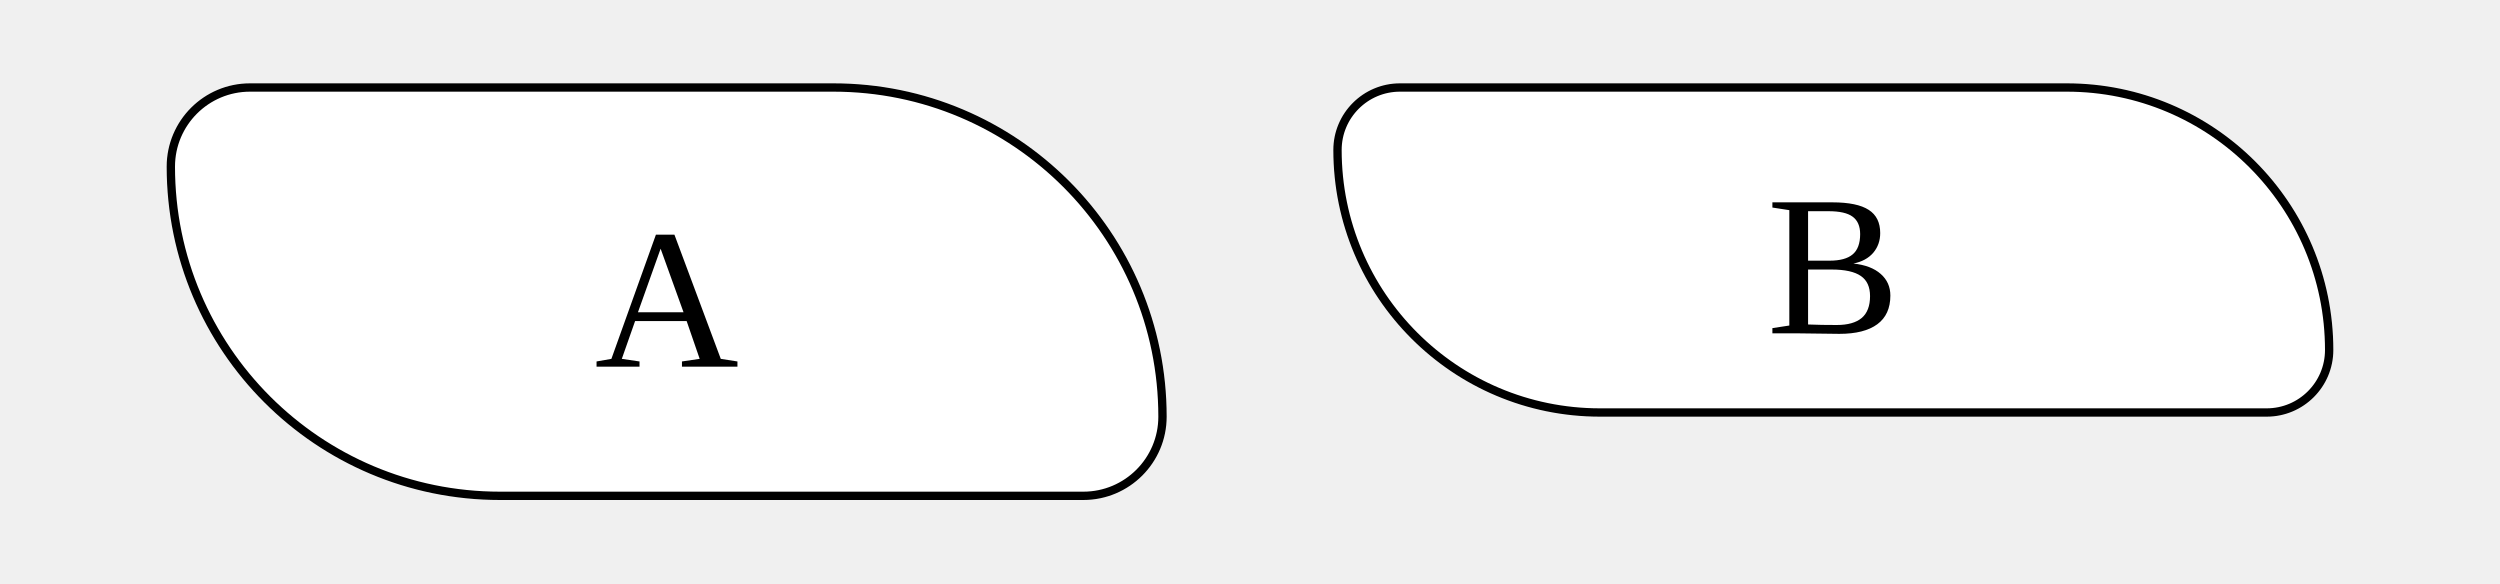
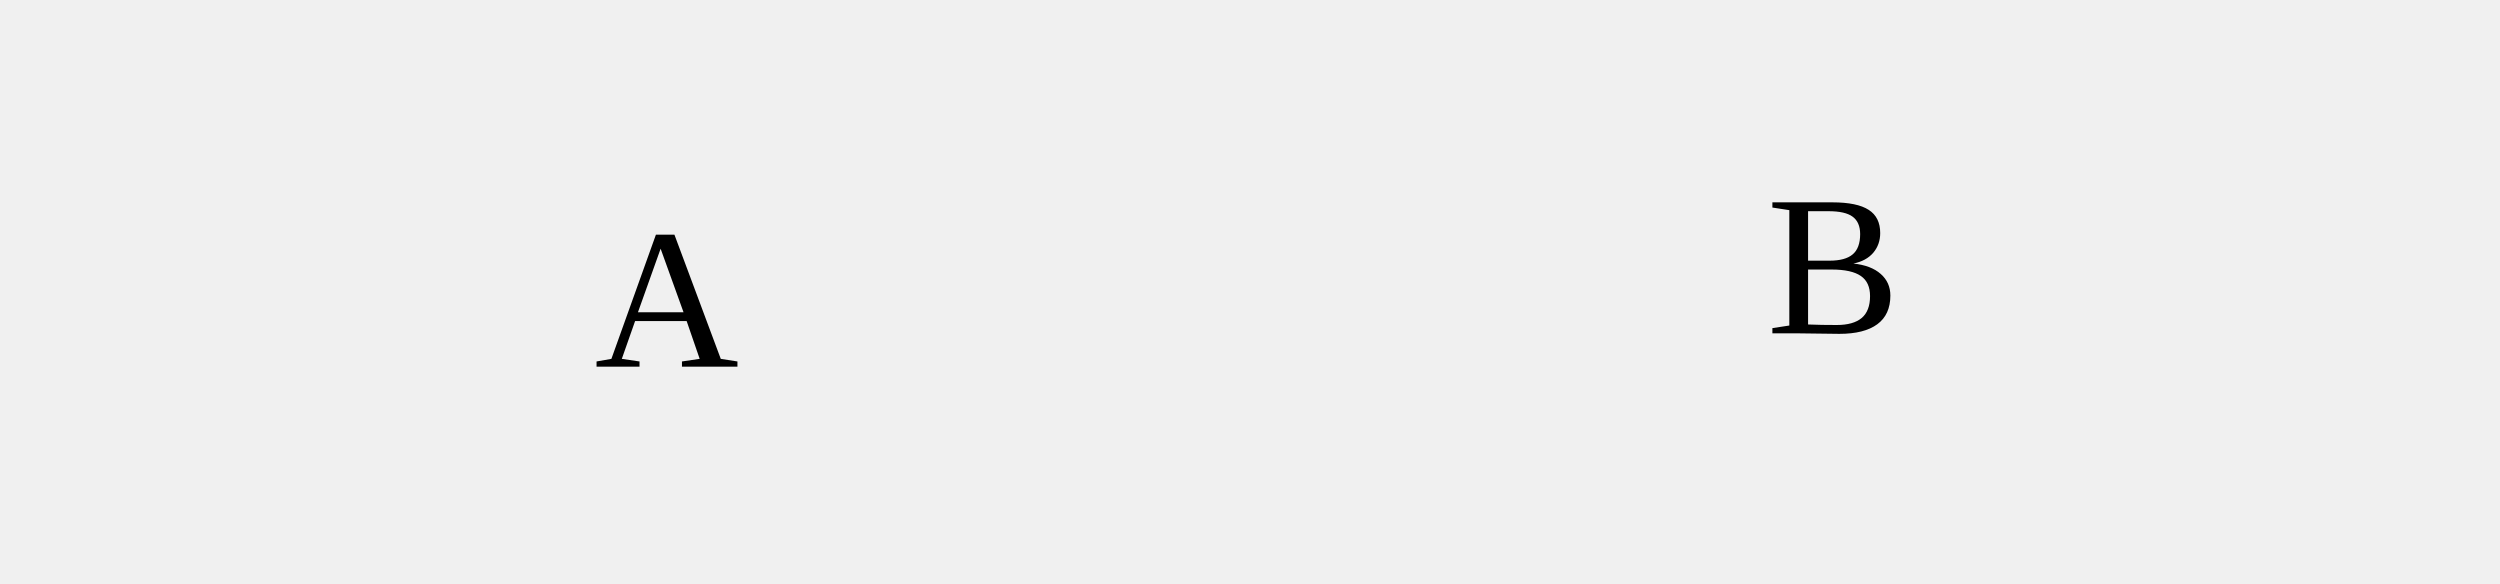
<svg xmlns="http://www.w3.org/2000/svg" width="450" height="105" viewBox="0 0 150 35">
+   <style type="text/css">
+ :root {
+ 	color-scheme: light dark;
+ }
+ 
+ .border {
+ 	fill: none;
+ 	stroke: CanvasText;
+ 	stroke-width: 1px;
+ }
+ text {
+ 	fill: CanvasText;
+ 	stroke: none;
+ 	font-size: 12px;
+ 	text-anchor: middle;
+ }
+ 
+ </style>
  <defs>
    <clipPath id="clip1">
      <path id="path1" d="M0,5 A5,5 0,0,1 5,0 H40 A20,20 0,0,1 60,20 A5,5 0,0,1 55,25 H20 A20,20 0,0,1 0,5 z" />
    </clipPath>
    <clipPath id="clip2">
      <path id="path2" d="M0,4 A4,4 0,0,1 4,0 H44 A16,16 0,0,1 60,16 A4,4 0,0,1 56,20 H16 A16,16 0,0,1 0,4 z" />
    </clipPath>
  </defs>
-   <use clip-path="url(#clip1)" href="#path1" transform="translate(10,5)" stroke="black" stroke-width="1" fill="white" />
-   <use clip-path="url(#clip2)" href="#path2" transform="translate(80,5)" stroke="black" stroke-width="1" fill="white" />
-   <g fill="black" stroke="none" font-size="12" text-anchor="middle">
+   <use class="border" clip-path="url(#clip1)" href="#path1" transform="translate(10,5)" />
+   <use class="border" clip-path="url(#clip2)" href="#path2" transform="translate(80,5)" />
+   <g>
    <text x="40" y="22">A</text>
    <text x="110" y="20">B</text>
  </g>
</svg>
